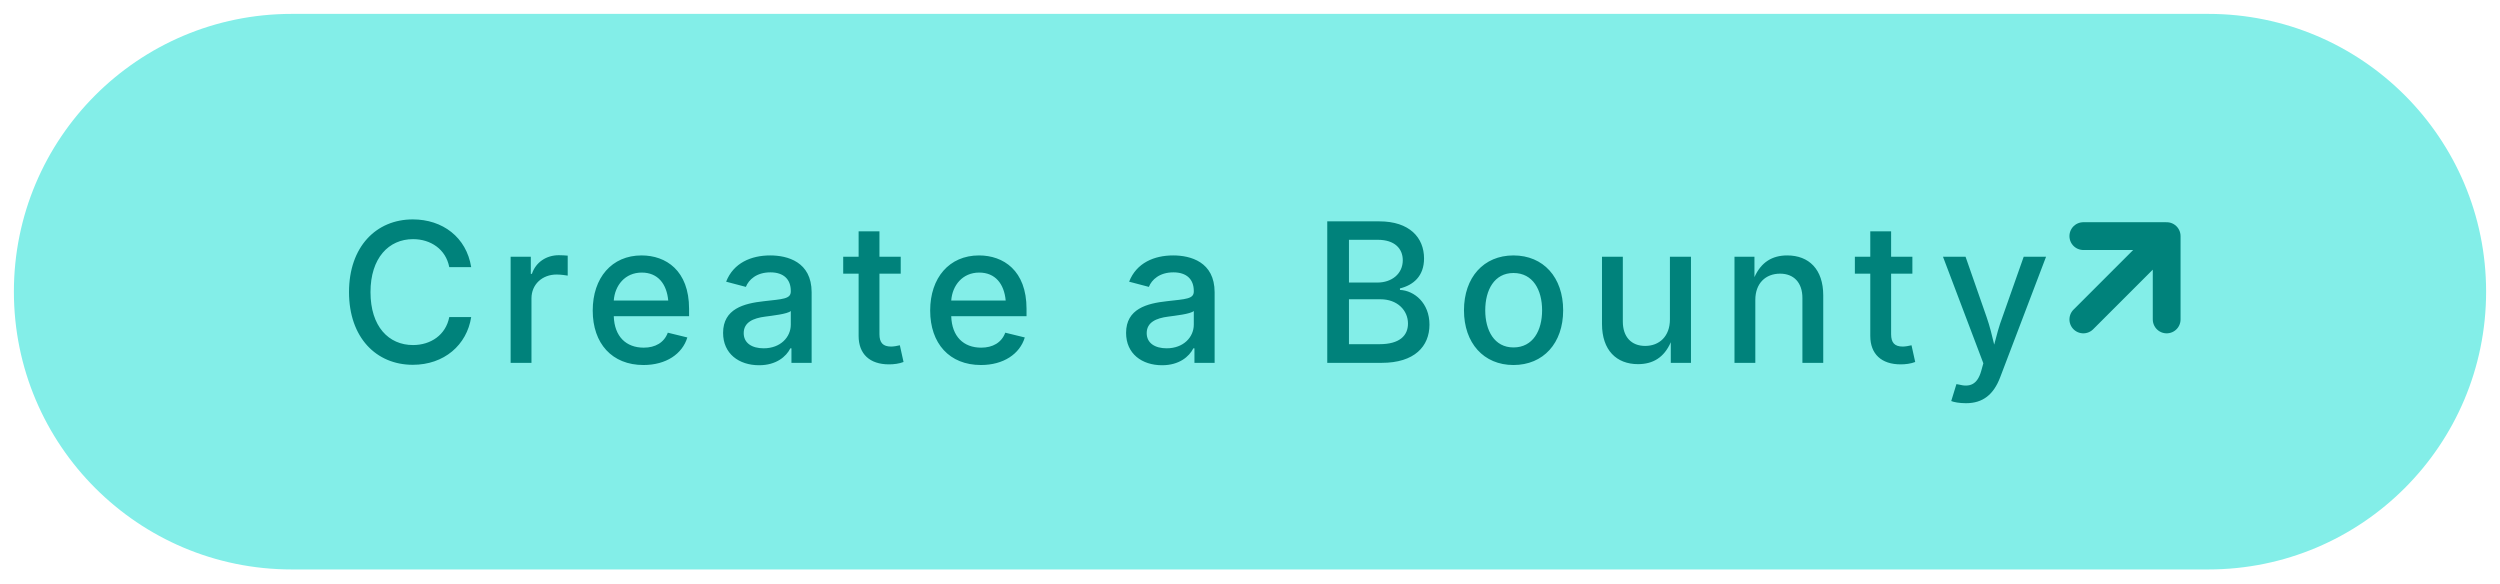
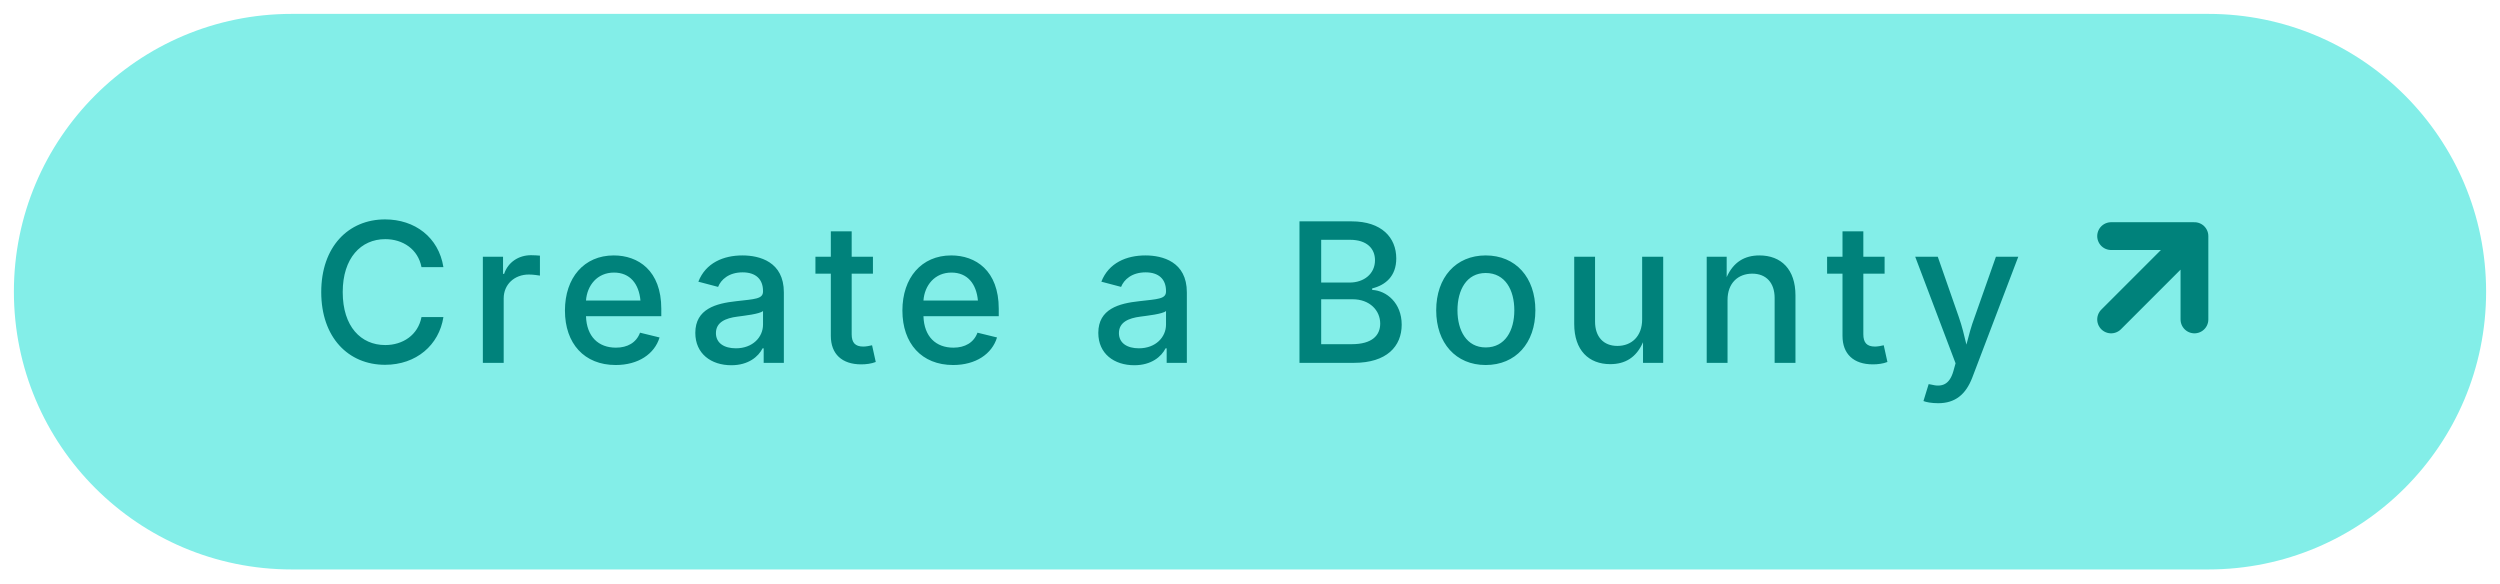
<svg xmlns="http://www.w3.org/2000/svg" width="150" height="35" viewBox="0 0 180 42">
  <defs>
    <style>
      .pill { fill: #83EEE8; }
      .label {
        font-family: 'Roboto Mono', 'Inter', 'Helvetica Neue', Arial, sans-serif;
        font-size: 14px;
        font-weight: 500;
        fill: #00827B;
        letter-spacing: 0.08em;
      }
      .arrow {
        stroke: #00827B;
        stroke-width: 2;
        stroke-linecap: round;
        stroke-linejoin: round;
        fill: none;
      }
    </style>
  </defs>
  <rect class="pill" x="1" y="1" width="178" height="40" rx="20" />
-   <text class="label" x="86" y="21" dominant-baseline="middle" text-anchor="middle">Create a Bounty</text>
-   <path class="arrow" d="M150 23 L156 17 M156 17 L156 23 M156 17 L150 17" />
+   <text class="label" x="84" y="21" dominant-baseline="middle" text-anchor="middle">Create a Bounty</text>
+   <path class="arrow" d="M152 23 L158 17 M158 17 L158 23 M158 17 L152 17" />
</svg>
